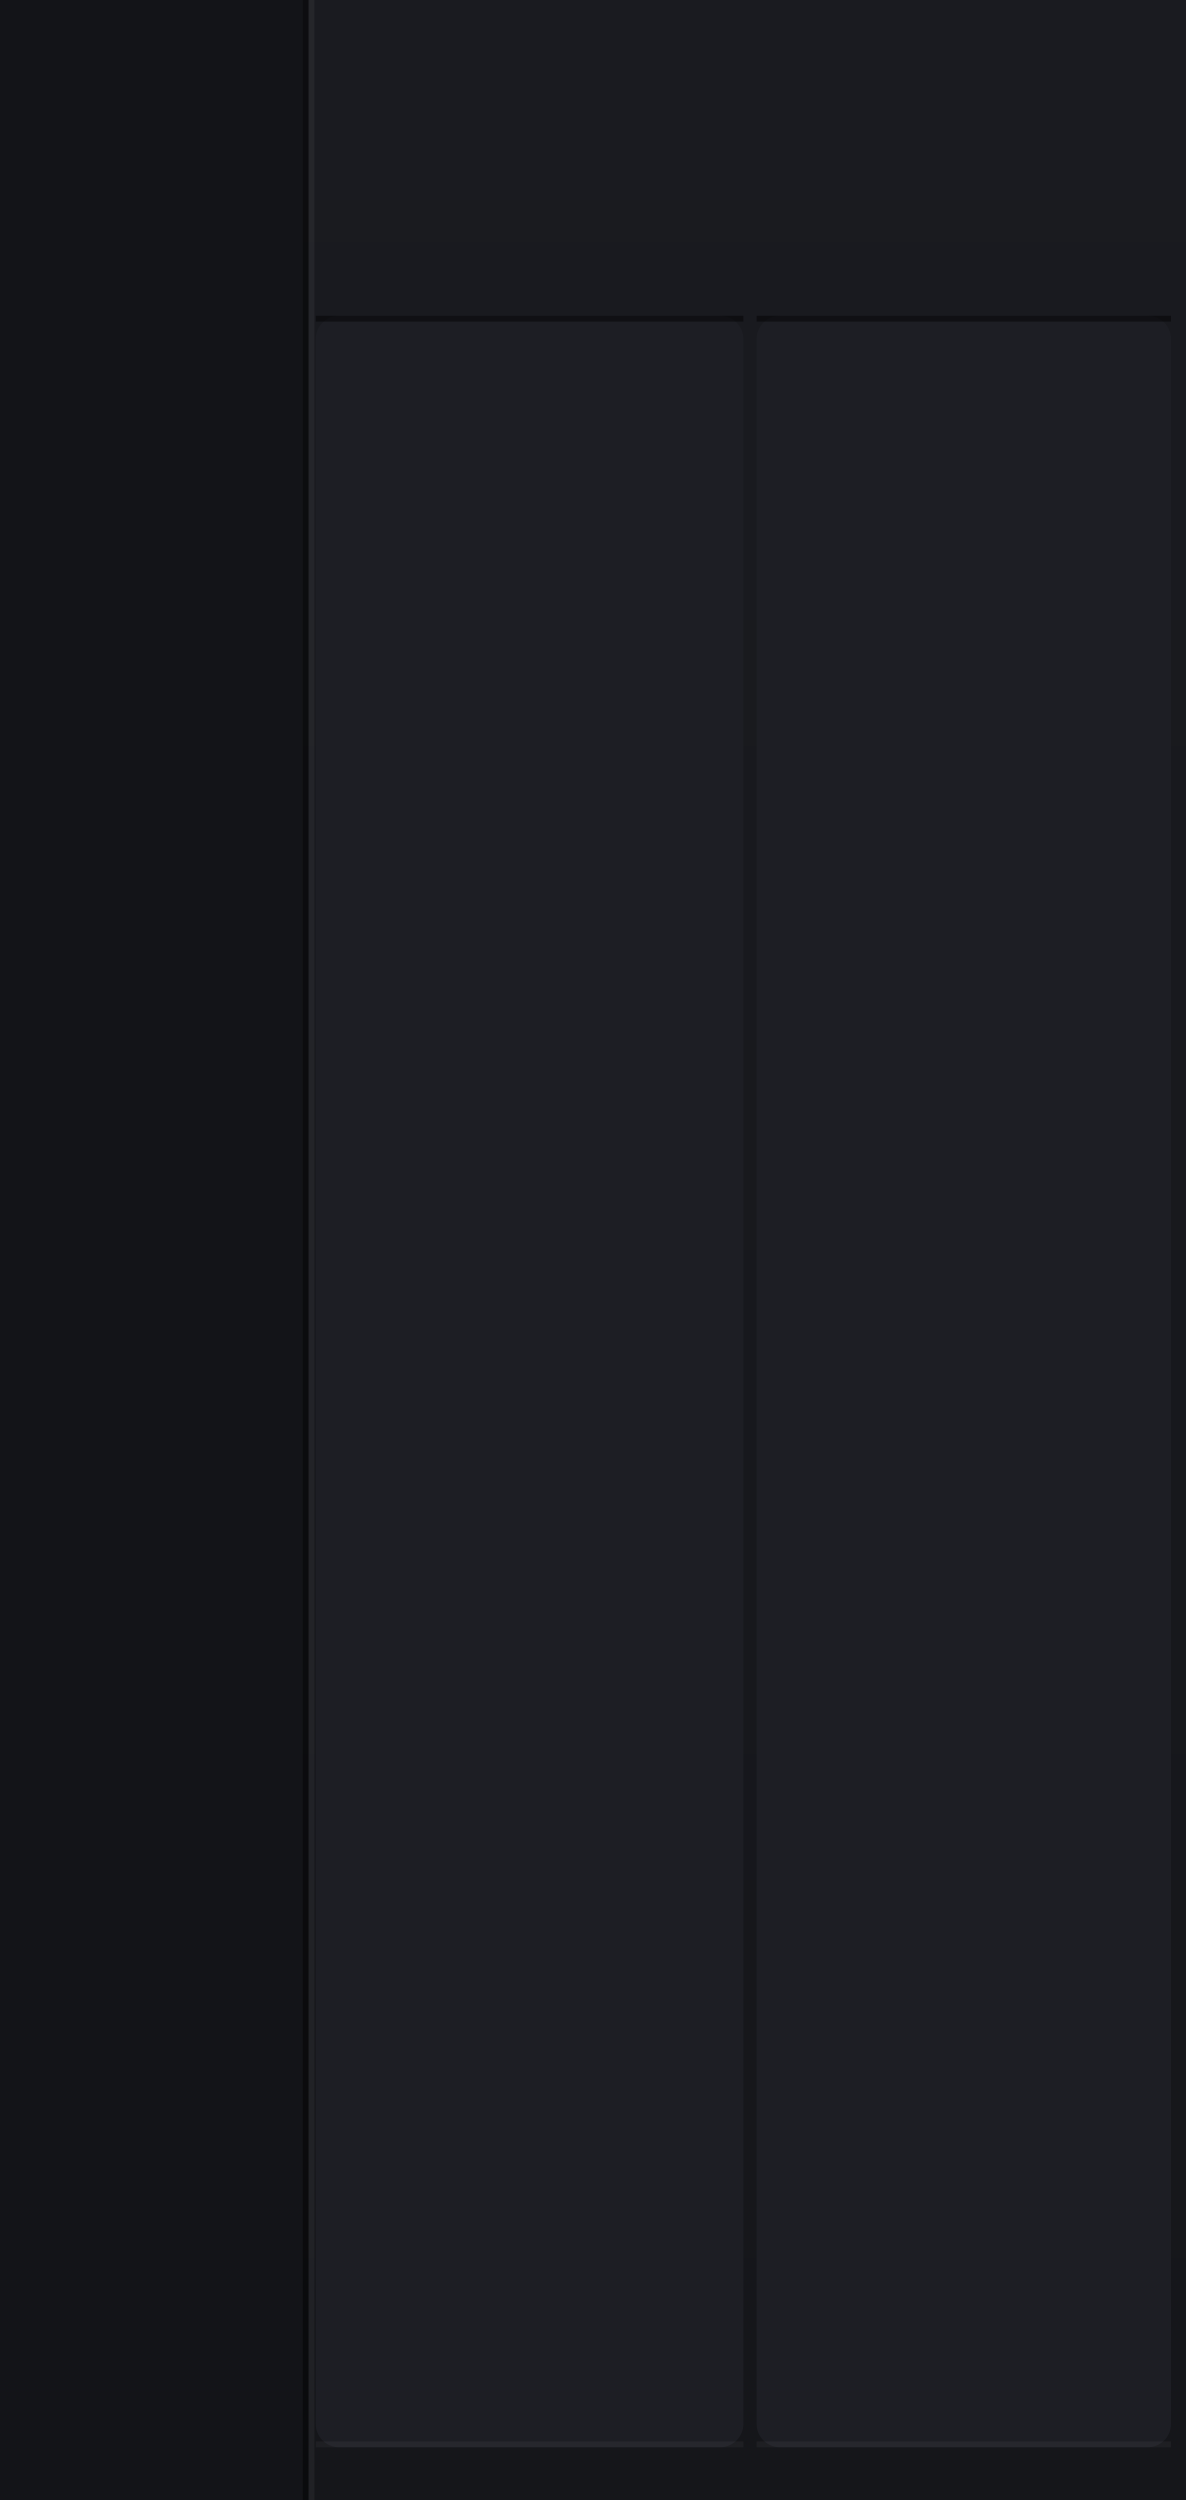
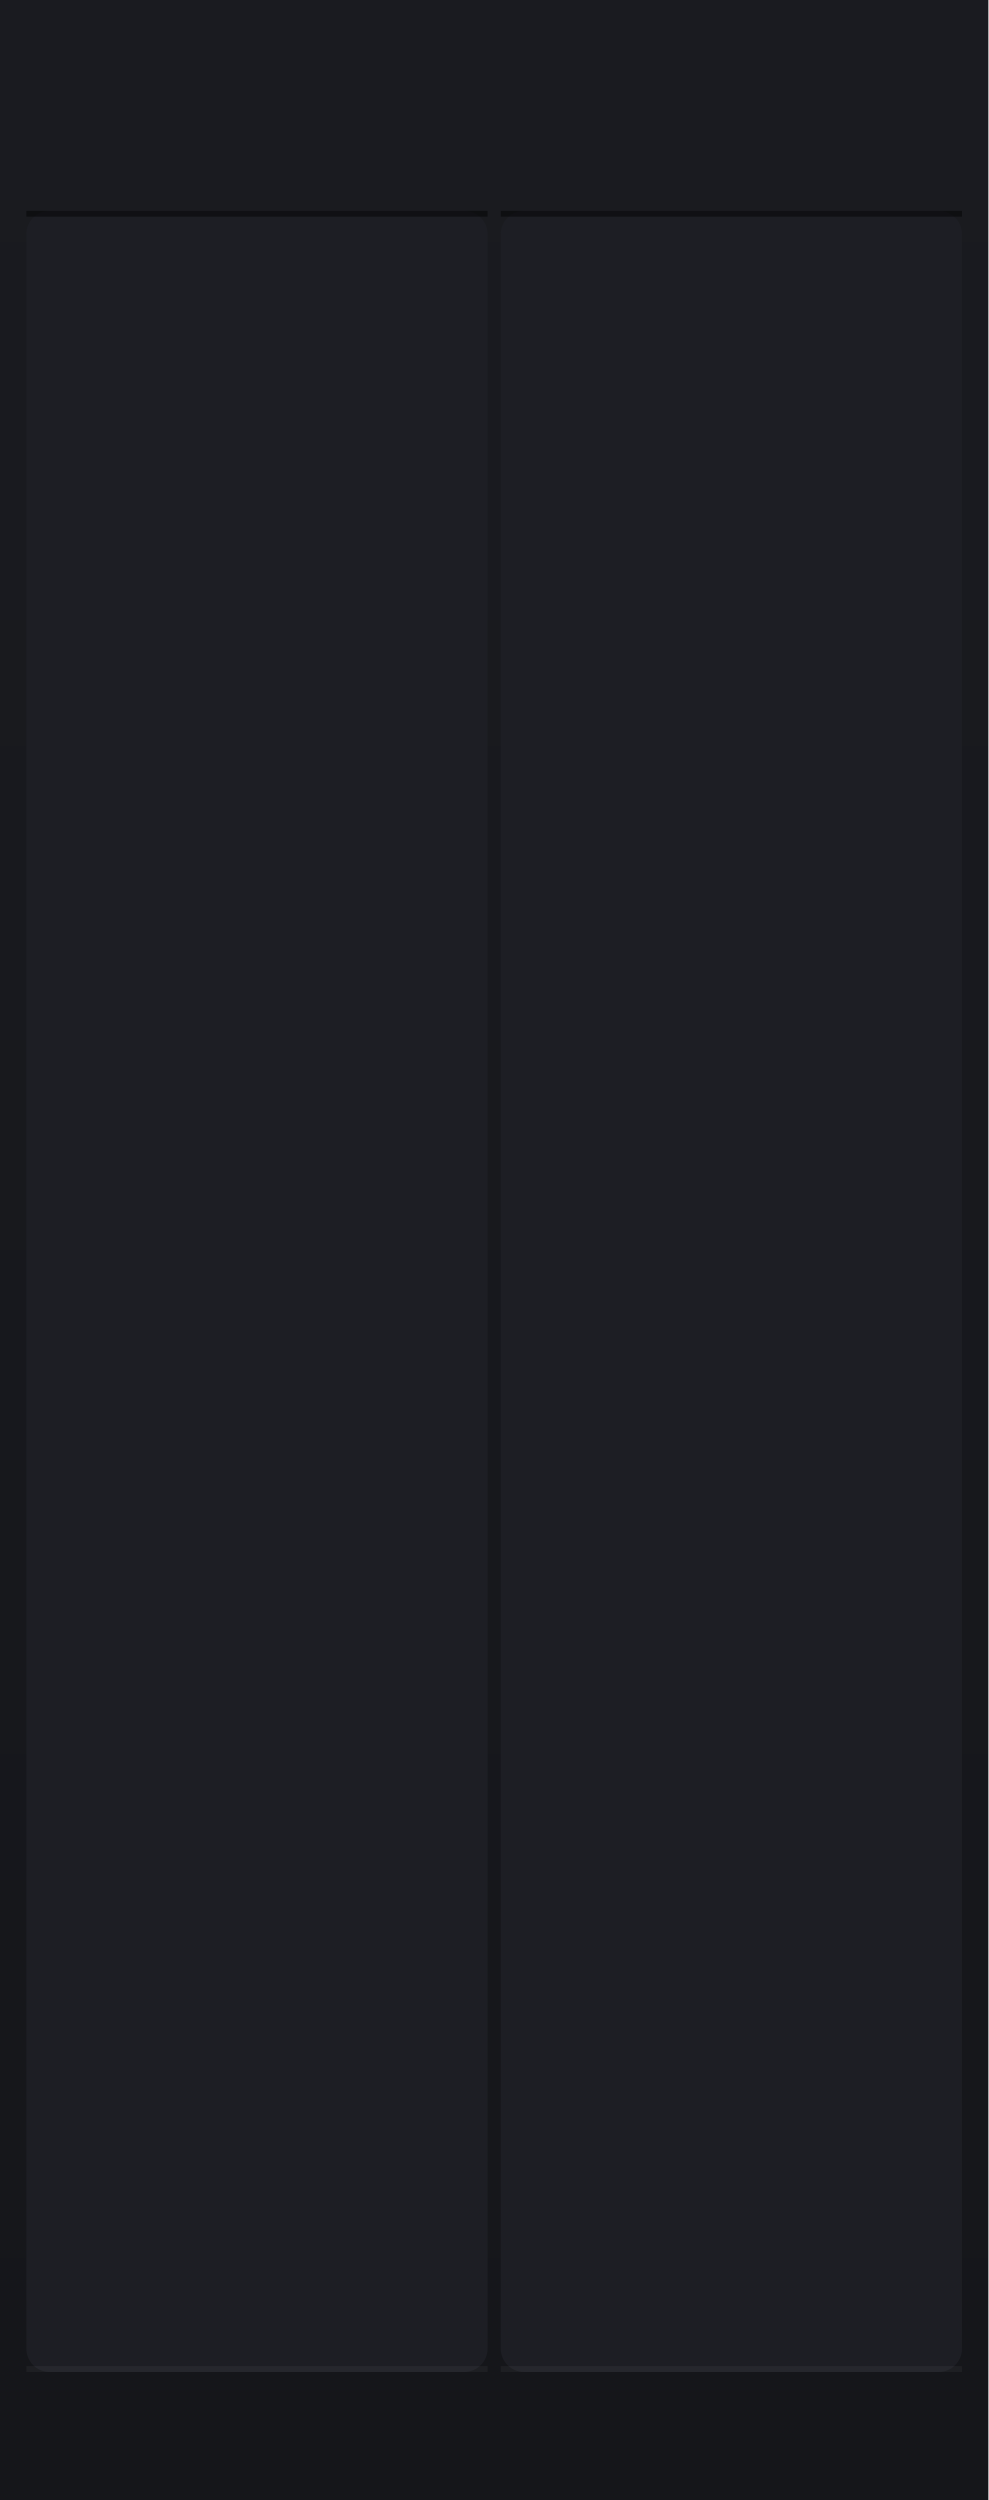
- <svg xmlns="http://www.w3.org/2000/svg" width="60.96mm" height="128.5mm" viewBox="0 0 60.96 128.5">
+ <svg xmlns="http://www.w3.org/2000/svg" width="50.80mm" height="128.5mm" viewBox="0 0 50.80 128.5">
  <defs>
    <linearGradient id="panel" x1="0" y1="0" x2="0" y2="1">
      <stop offset="0" stop-color="#1A1B20" />
      <stop offset="1" stop-color="#15161A" />
    </linearGradient>
  </defs>
-   <rect x="0" y="0" width="60.96" height="128.5" fill="url(#panel)" />
-   <rect x="0" y="0" width="15.56" height="128.5" fill="#131418" />
-   <rect x="15.56" y="0" width="0.3" height="128.5" fill="#000000" fill-opacity="0.5" />
-   <rect x="15.86" y="0" width="0.3" height="128.5" fill="#FFFFFF" fill-opacity="0.05" />
-   <rect x="16.23" y="16.23" width="21.98" height="109.56" rx="1.2" fill="#1D1E24" />
-   <rect x="16.23" y="16.23" width="21.98" height="0.3" fill="#000000" fill-opacity="0.45" />
-   <rect x="16.23" y="125.49" width="21.98" height="0.3" fill="#FFFFFF" fill-opacity="0.04" />
-   <rect x="38.89" y="16.23" width="21.30" height="109.56" rx="1.2" fill="#1D1E24" />
-   <rect x="38.89" y="16.23" width="21.30" height="0.3" fill="#000000" fill-opacity="0.45" />
-   <rect x="38.89" y="125.49" width="21.30" height="0.3" fill="#FFFFFF" fill-opacity="0.04" />
+   <rect x="0" y="0" width="50.80" height="128.5" fill="url(#panel)" />
+   <rect x="1.355" y="10.837" width="23.707" height="111.083" rx="1.2" fill="#1D1E24" />
+   <rect x="1.355" y="10.837" width="23.707" height="0.3" fill="#000000" fill-opacity="0.45" />
+   <rect x="1.355" y="121.620" width="23.707" height="0.3" fill="#FFFFFF" fill-opacity="0.04" />
+   <rect x="25.739" y="10.837" width="23.707" height="111.083" rx="1.2" fill="#1D1E24" />
+   <rect x="25.739" y="10.837" width="23.707" height="0.3" fill="#000000" fill-opacity="0.45" />
+   <rect x="25.739" y="121.620" width="23.707" height="0.3" fill="#FFFFFF" fill-opacity="0.04" />
</svg>
